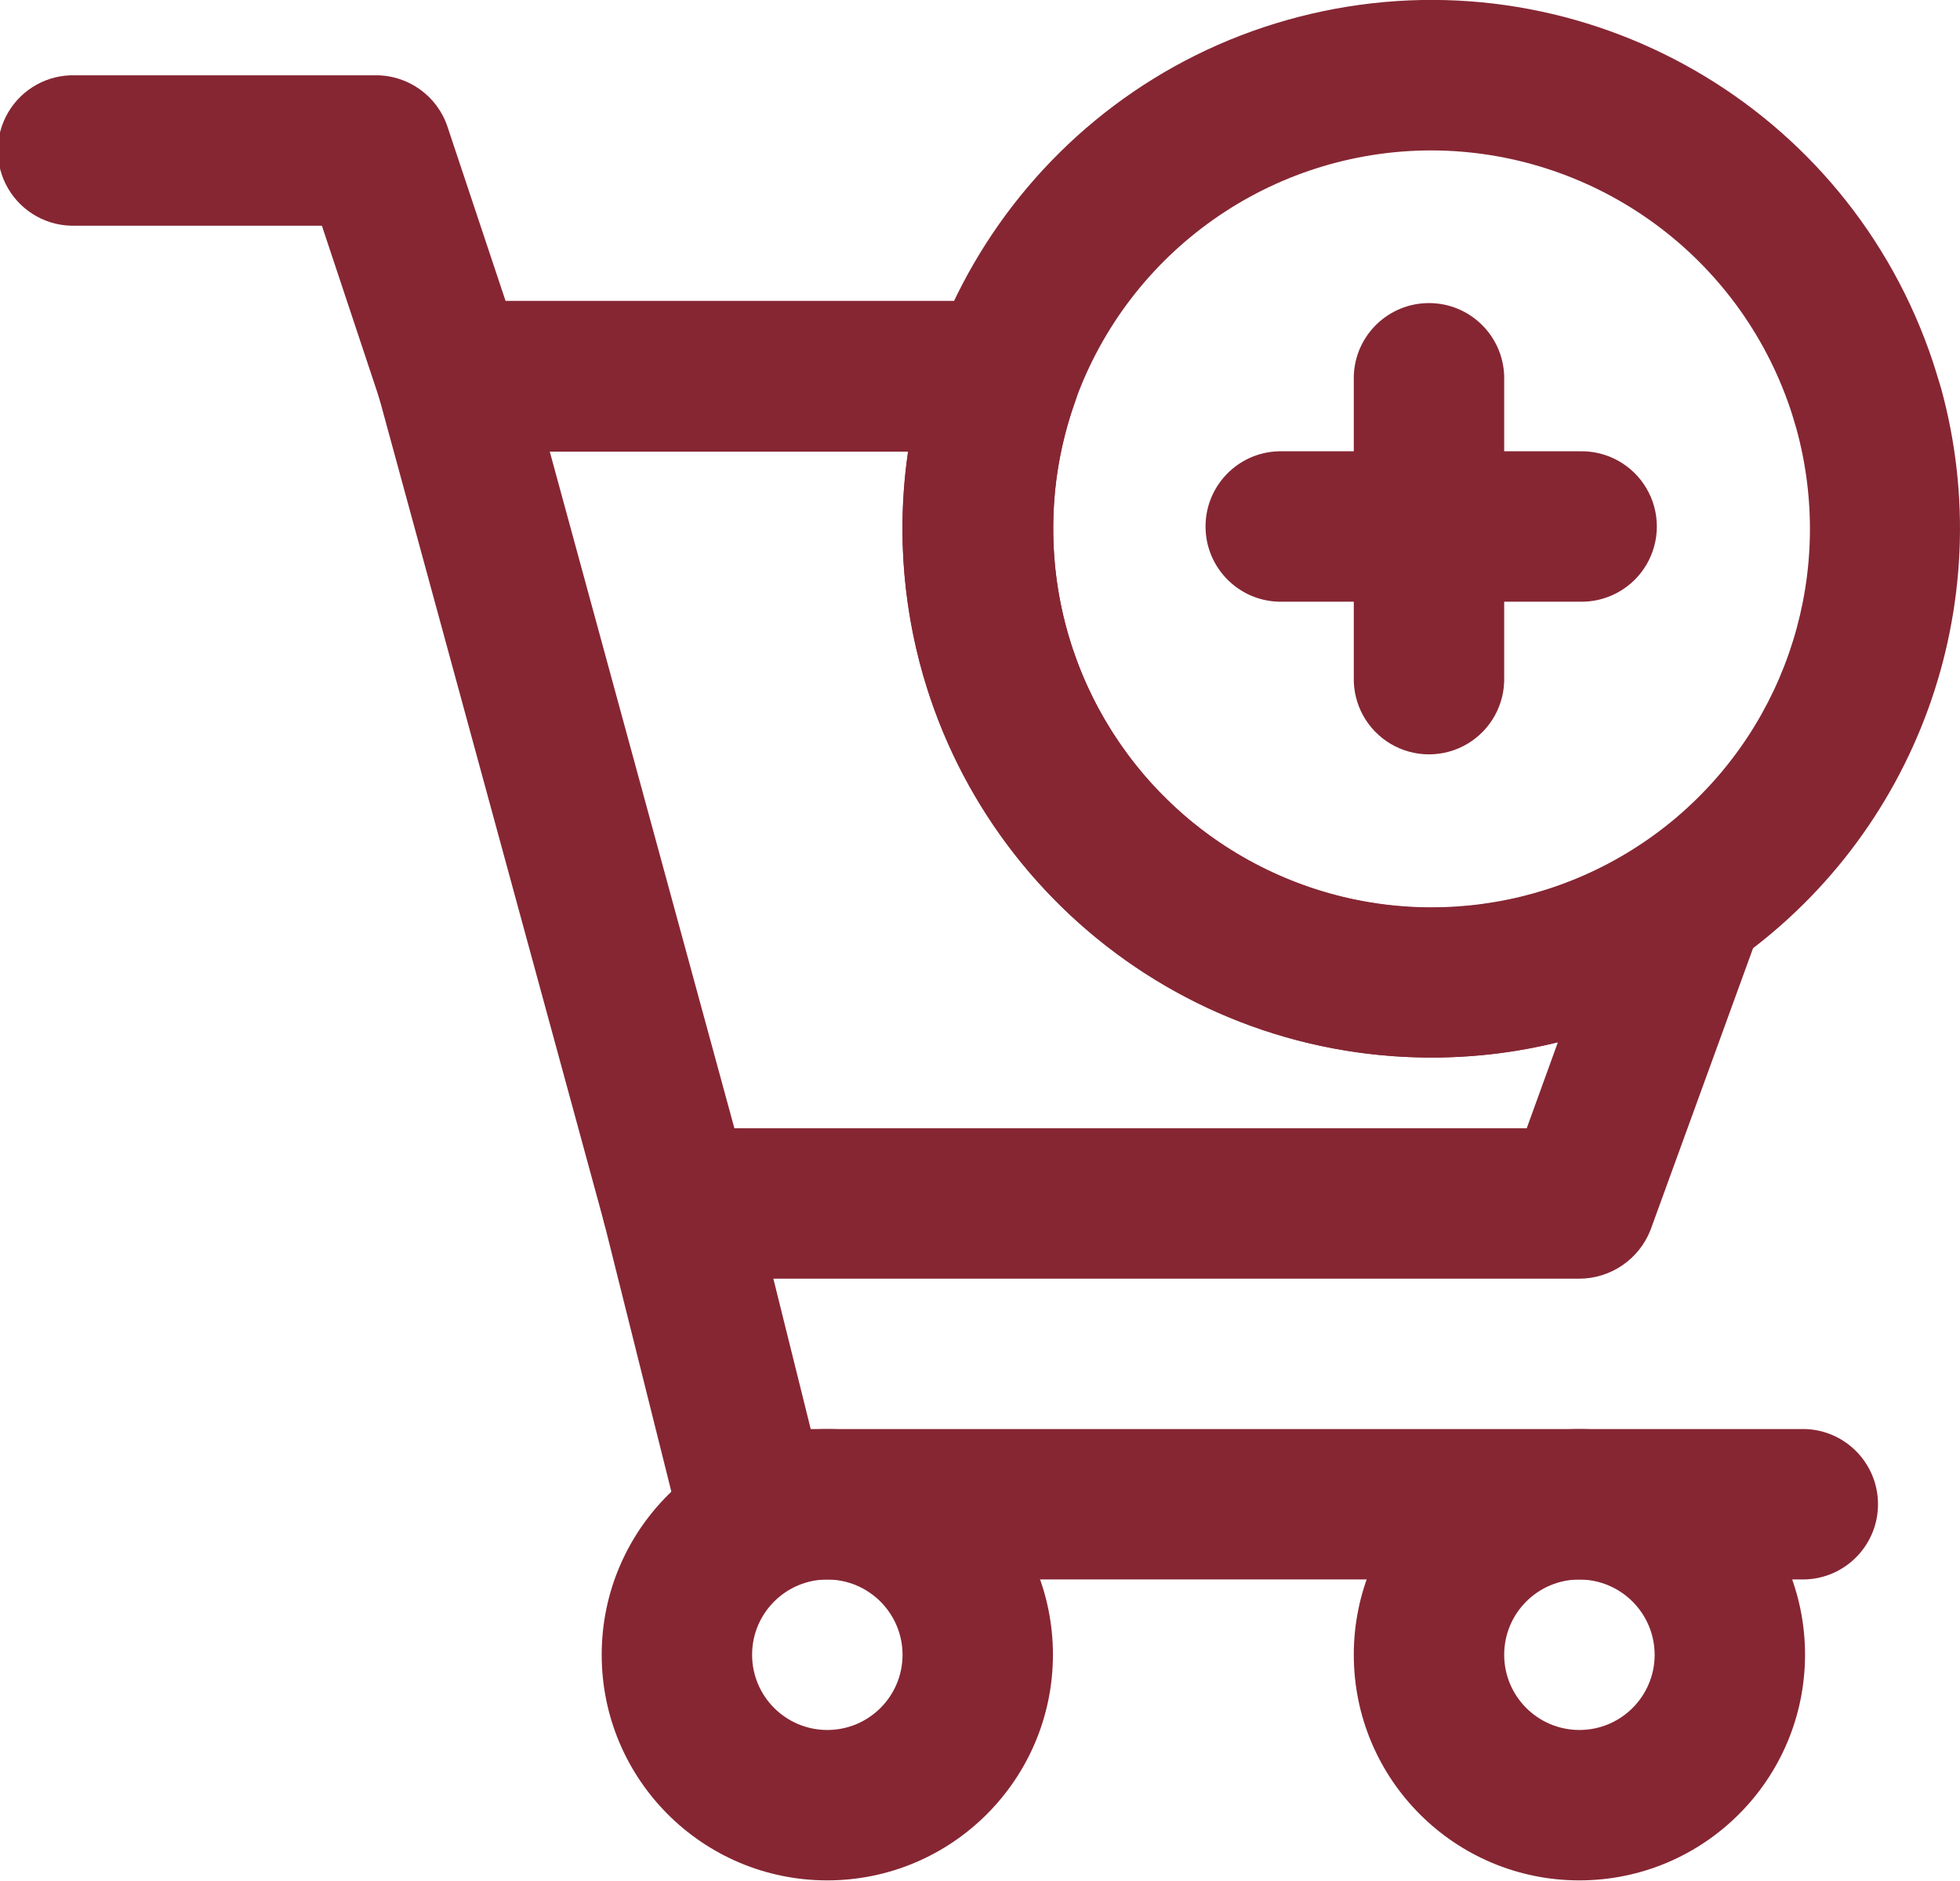
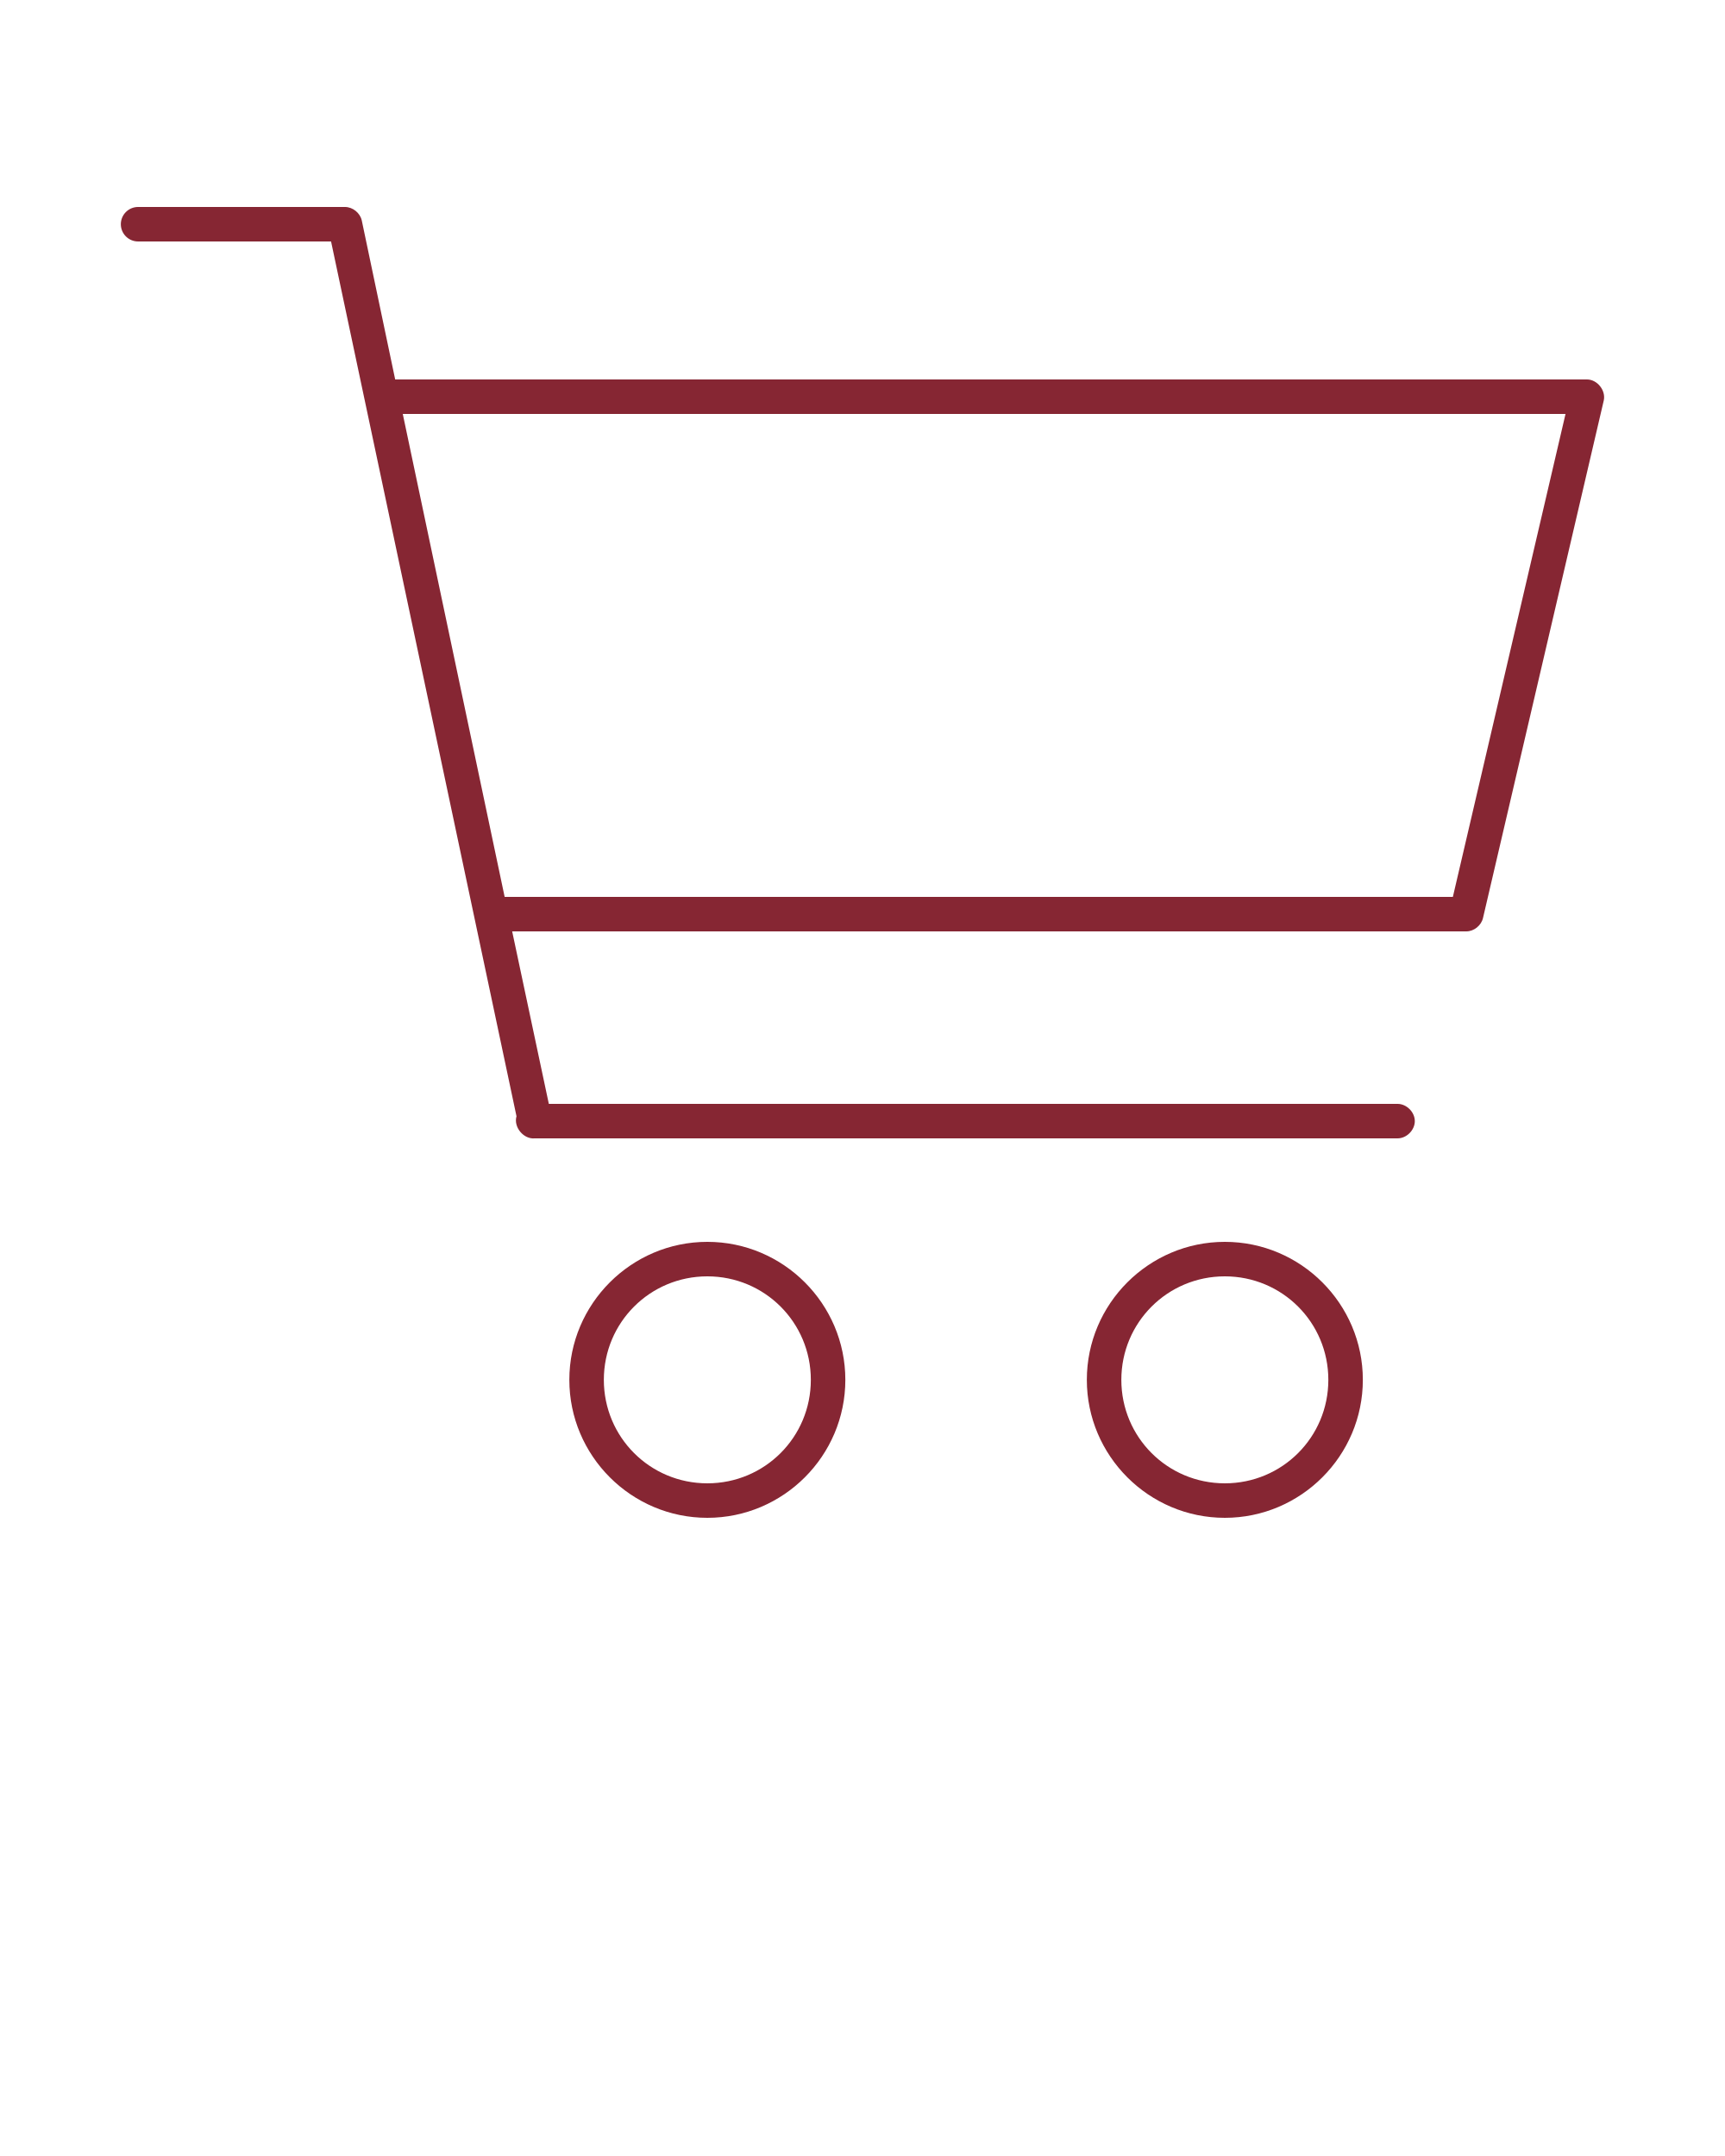
- <svg xmlns="http://www.w3.org/2000/svg" width="30.457" height="29.218" viewBox="0 0 30.457 29.218">
-   <defs>
-     <style>.a{fill:#862633;}</style>
-   </defs>
-   <g transform="translate(0)">
-     <g transform="translate(0 0)">
-       <g transform="translate(5.844 4.675)">
-         <path class="a" d="M202.108,101.193H188.084a1.17,1.17,0,0,1-1.128-.859L183.45,87.478A1.172,1.172,0,0,1,184.578,86h8.59a1.183,1.183,0,0,1,.958.5,1.162,1.162,0,0,1,.146,1.069,5.888,5.888,0,0,0,5.54,7.86,5.874,5.874,0,0,0,3.342-1.04,1.17,1.17,0,0,1,1.765,1.362l-1.706,4.687A1.193,1.193,0,0,1,202.108,101.193Zm-13.13-2.337H201.29l.485-1.338a8.218,8.218,0,0,1-10.185-7.976,8.28,8.28,0,0,1,.088-1.2h-5.569Z" transform="translate(-183.41 -86)" />
-       </g>
-       <g transform="translate(14.024)">
-         <path class="a" d="M331.616,22.432a8.216,8.216,0,1,1,7.737-10.98c.07.193.129.392.187.584a8.226,8.226,0,0,1-3.249,8.935A8.156,8.156,0,0,1,331.616,22.432Zm0-14.095a5.884,5.884,0,0,0-5.534,3.9,5.809,5.809,0,0,0-.339,1.981,5.879,5.879,0,1,0,11.547-1.56c-.041-.14-.082-.28-.134-.421A5.9,5.9,0,0,0,331.616,8.337Z" transform="translate(-323.4 -6)" />
-       </g>
-       <g transform="translate(0 1.169)">
-         <path class="a" d="M90.412,31.844a1.17,1.17,0,0,1-1.11-.8l-.9-2.706H84.569a1.169,1.169,0,1,1,0-2.337h4.675a1.169,1.169,0,0,1,1.11.8l1.169,3.506a1.17,1.17,0,0,1-.736,1.478A1.216,1.216,0,0,1,90.412,31.844Z" transform="translate(-83.4 -26)" />
-       </g>
-       <g transform="translate(9.349 17.53)">
-         <path class="a" d="M262.089,313H245.727a1.164,1.164,0,0,1-1.134-.882l-1.169-4.675a1.171,1.171,0,0,1,2.273-.567l.941,3.787h15.45a1.169,1.169,0,0,1,0,2.337Z" transform="translate(-243.389 -305.989)" />
-       </g>
-       <g transform="translate(9.35 22.205)">
-         <path class="a" d="M246.906,393.012a3.506,3.506,0,1,1,3.506-3.506A3.509,3.509,0,0,1,246.906,393.012Zm0-4.675a1.169,1.169,0,1,0,1.169,1.169A1.172,1.172,0,0,0,246.906,388.337Z" transform="translate(-243.4 -386)" />
-       </g>
-       <g transform="translate(21.037 22.205)">
-         <path class="a" d="M446.906,393.012a3.506,3.506,0,1,1,3.506-3.506A3.509,3.509,0,0,1,446.906,393.012Zm0-4.675a1.169,1.169,0,1,0,1.169,1.169A1.172,1.172,0,0,0,446.906,388.337Z" transform="translate(-443.4 -386)" />
-       </g>
-       <g transform="translate(18.699 7.012)">
-         <path class="a" d="M409.244,128.337h-4.675a1.169,1.169,0,0,1,0-2.337h4.675a1.169,1.169,0,1,1,0,2.337Z" transform="translate(-403.4 -126)" />
-       </g>
-       <g transform="translate(23.374 4.675) rotate(90)">
-         <path class="a" d="M5.843,2.337H1.169A1.169,1.169,0,0,1,1.169,0H5.843a1.169,1.169,0,1,1,0,2.337Z" transform="translate(0)" />
-       </g>
-     </g>
+ <svg xmlns="http://www.w3.org/2000/svg" version="1.1" x="0px" y="0px" viewBox="0 0 100 125">
+   <g transform="translate(0,-952.3622)">
+     <path style="text-indent:0;text-transform:none;direction:ltr;block-progression:tb;baseline-shift:baseline;color:#862633;enable-background:accumulate;" d="m 8.005,964.362 c -0.552,0 -1,0.448 -1,1 0,0.552 0.448,1 1,1 l 11.187,0 10.75,50.719 c -0.183,0.628 0.412,1.345 1.062,1.281 l 50,0 c 0.528,0.01 1.014,-0.472 1.014,-1 0,-0.528 -0.486,-1.008 -1.014,-1 l -49.188,0 -2.125,-10 55.312,0 c 0.448,-0 0.871,-0.344 0.969,-0.781 l 7,-30 c 0.13,-0.58 -0.374,-1.215 -0.969,-1.219 l -69.094,0 -1.937,-9.219 c -0.098,-0.437 -0.521,-0.778 -0.969,-0.781 z m 15.344,12 67.406,0 -6.531,28 -54.969,0 z m 17.656,48 c -4.406,0 -8,3.594 -8,8 0,4.406 3.594,8 8,8 4.406,0 8,-3.594 8,-8 0,-4.407 -3.594,-8 -8,-8 z m 30,0 c -4.406,0 -8,3.594 -8,8 0,4.406 3.594,8 8,8 4.406,0 8,-3.594 8,-8 0,-4.407 -3.594,-8 -8,-8 z m -30,2 c 3.326,0 6,2.674 6,6 0,3.325 -2.674,6 -6,6 -3.325,0 -6,-2.675 -6,-6 0,-3.326 2.675,-6 6,-6 z m 30,0 c 3.326,0 6,2.674 6,6 0,3.325 -2.674,6 -6,6 -3.325,0 -6,-2.675 -6,-6 0,-3.326 2.675,-6 6,-6 z" fill="#862633" fill-opacity="1" stroke="none" marker="none" visibility="visible" display="inline" overflow="visible" />
  </g>
+   <text x="0" y="115" fill="#862633" font-size="5px" font-weight="bold" font-family="'Helvetica Neue', Helvetica, Arial-Unicode, Arial, Sans-serif" />
+   <text x="0" y="120" fill="#862633" font-size="5px" font-weight="bold" font-family="'Helvetica Neue', Helvetica, Arial-Unicode, Arial, Sans-serif" />
</svg>
